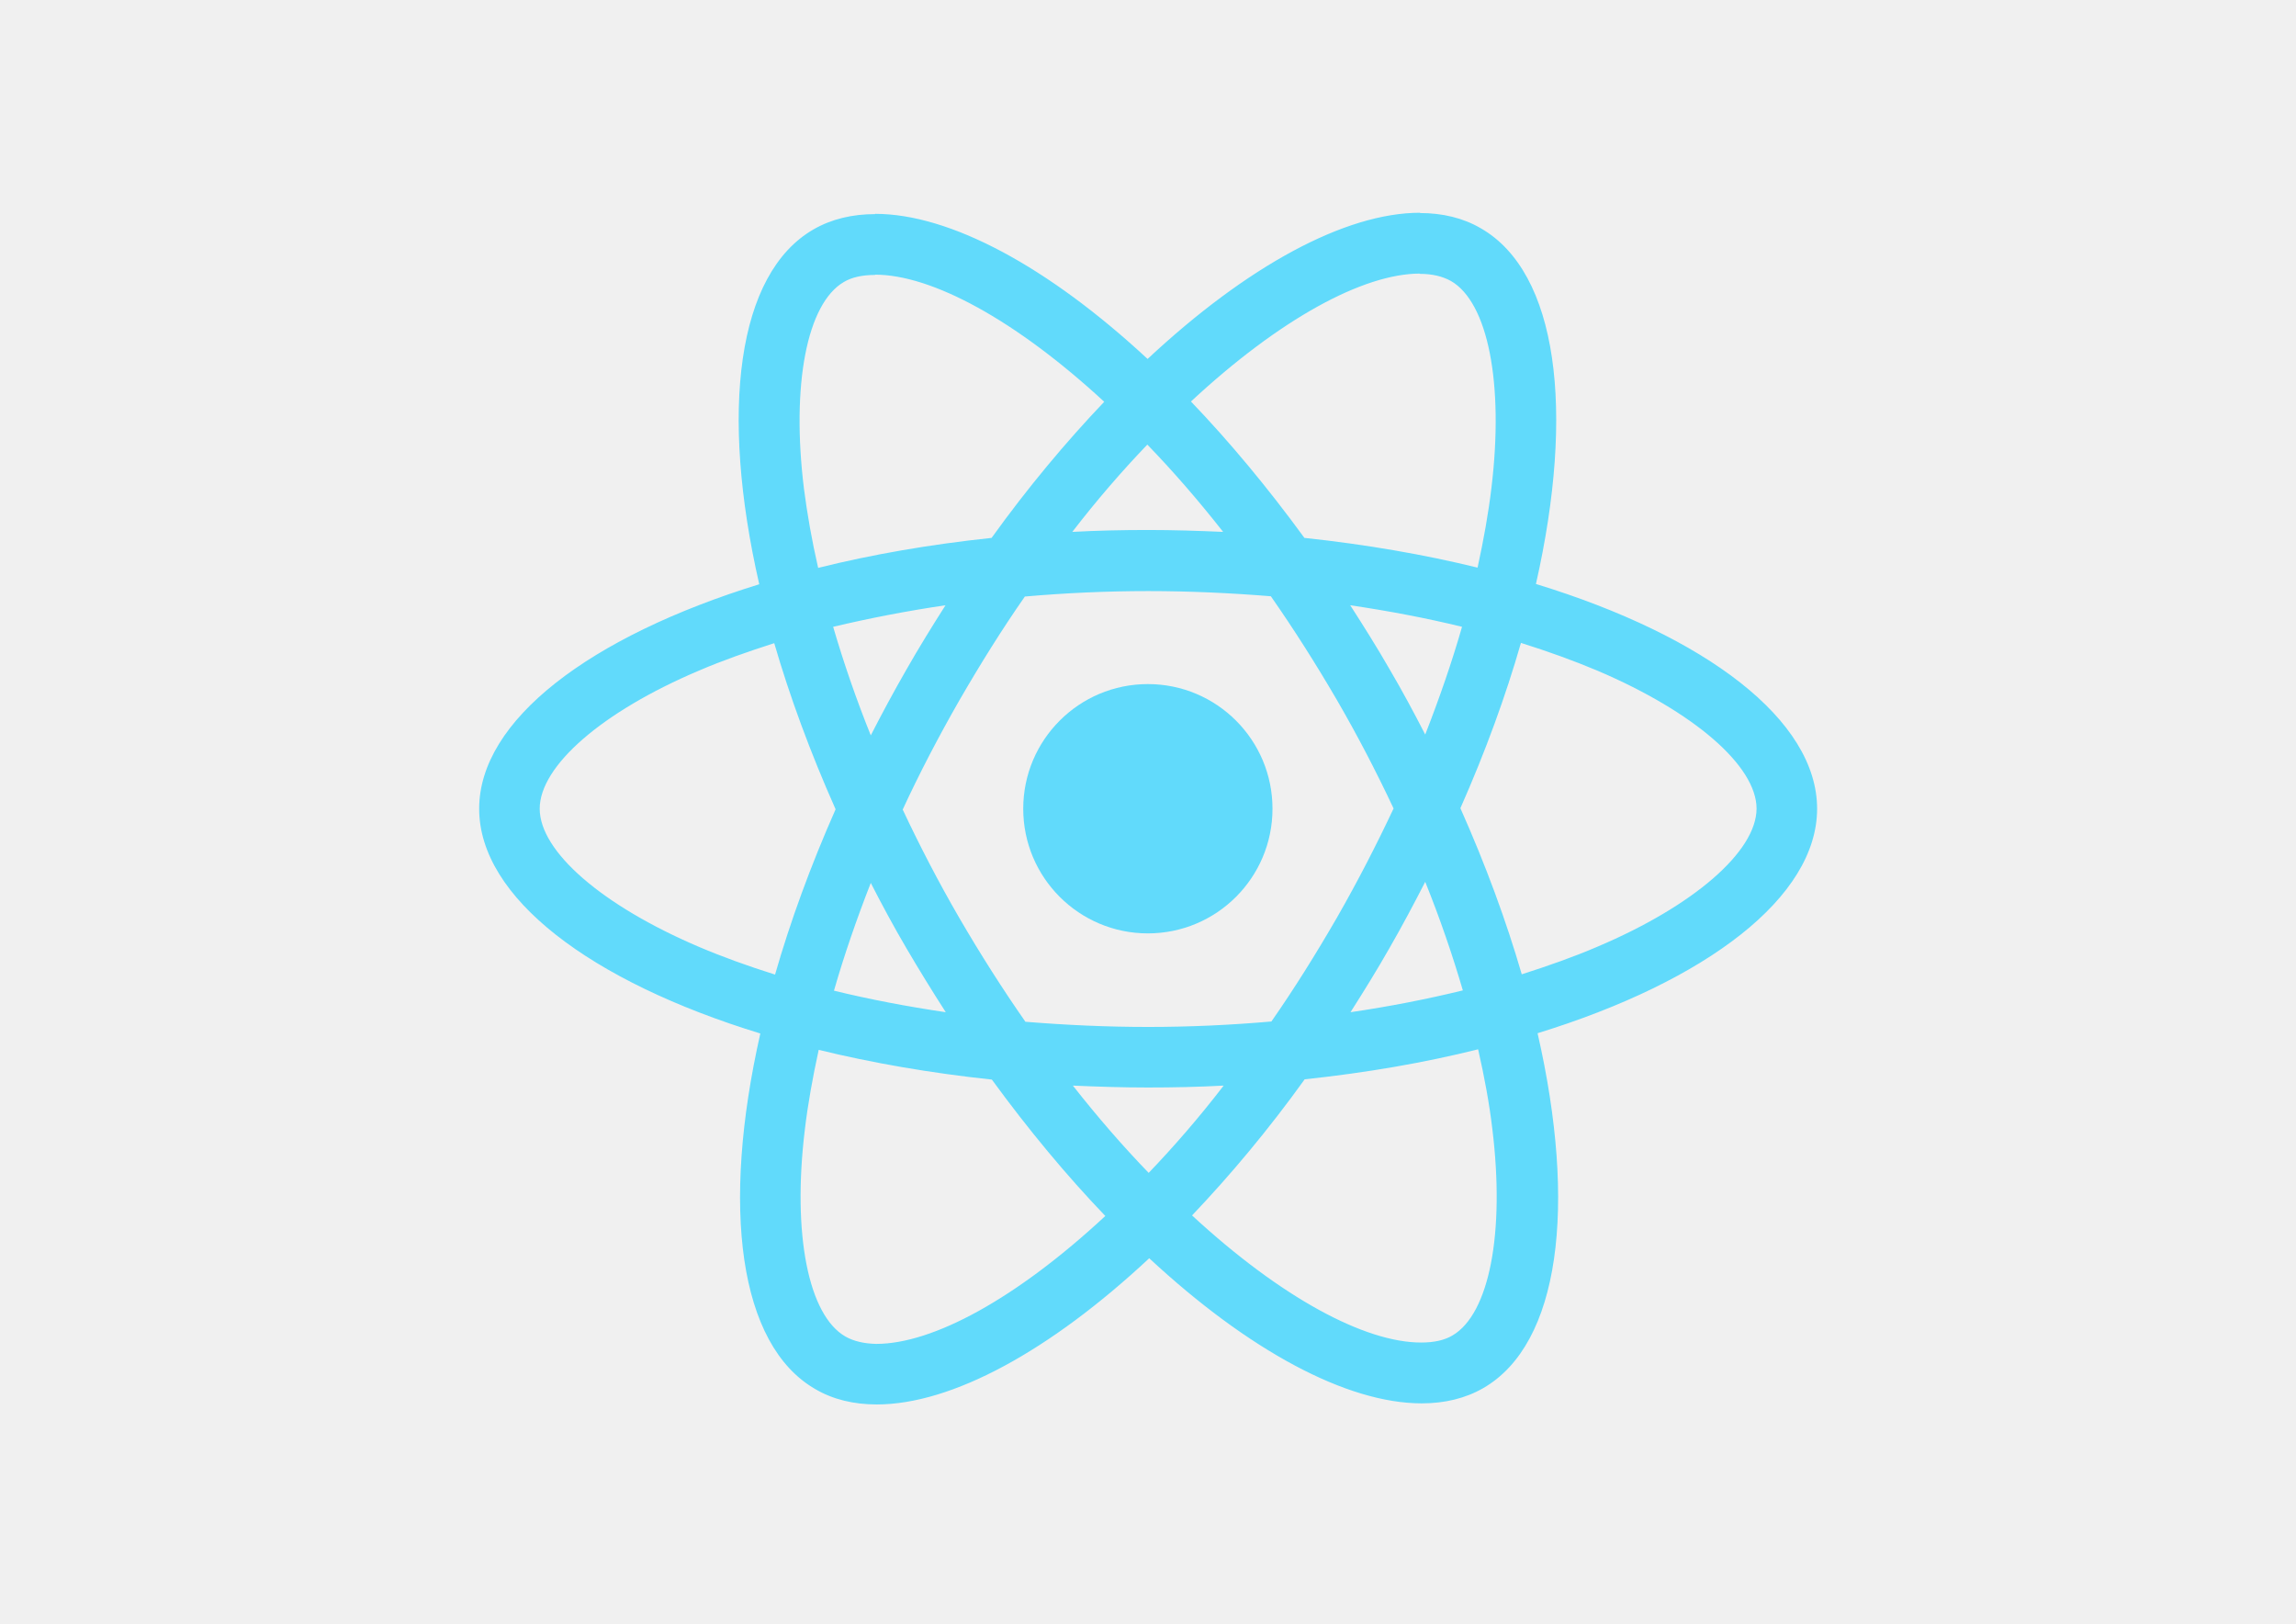
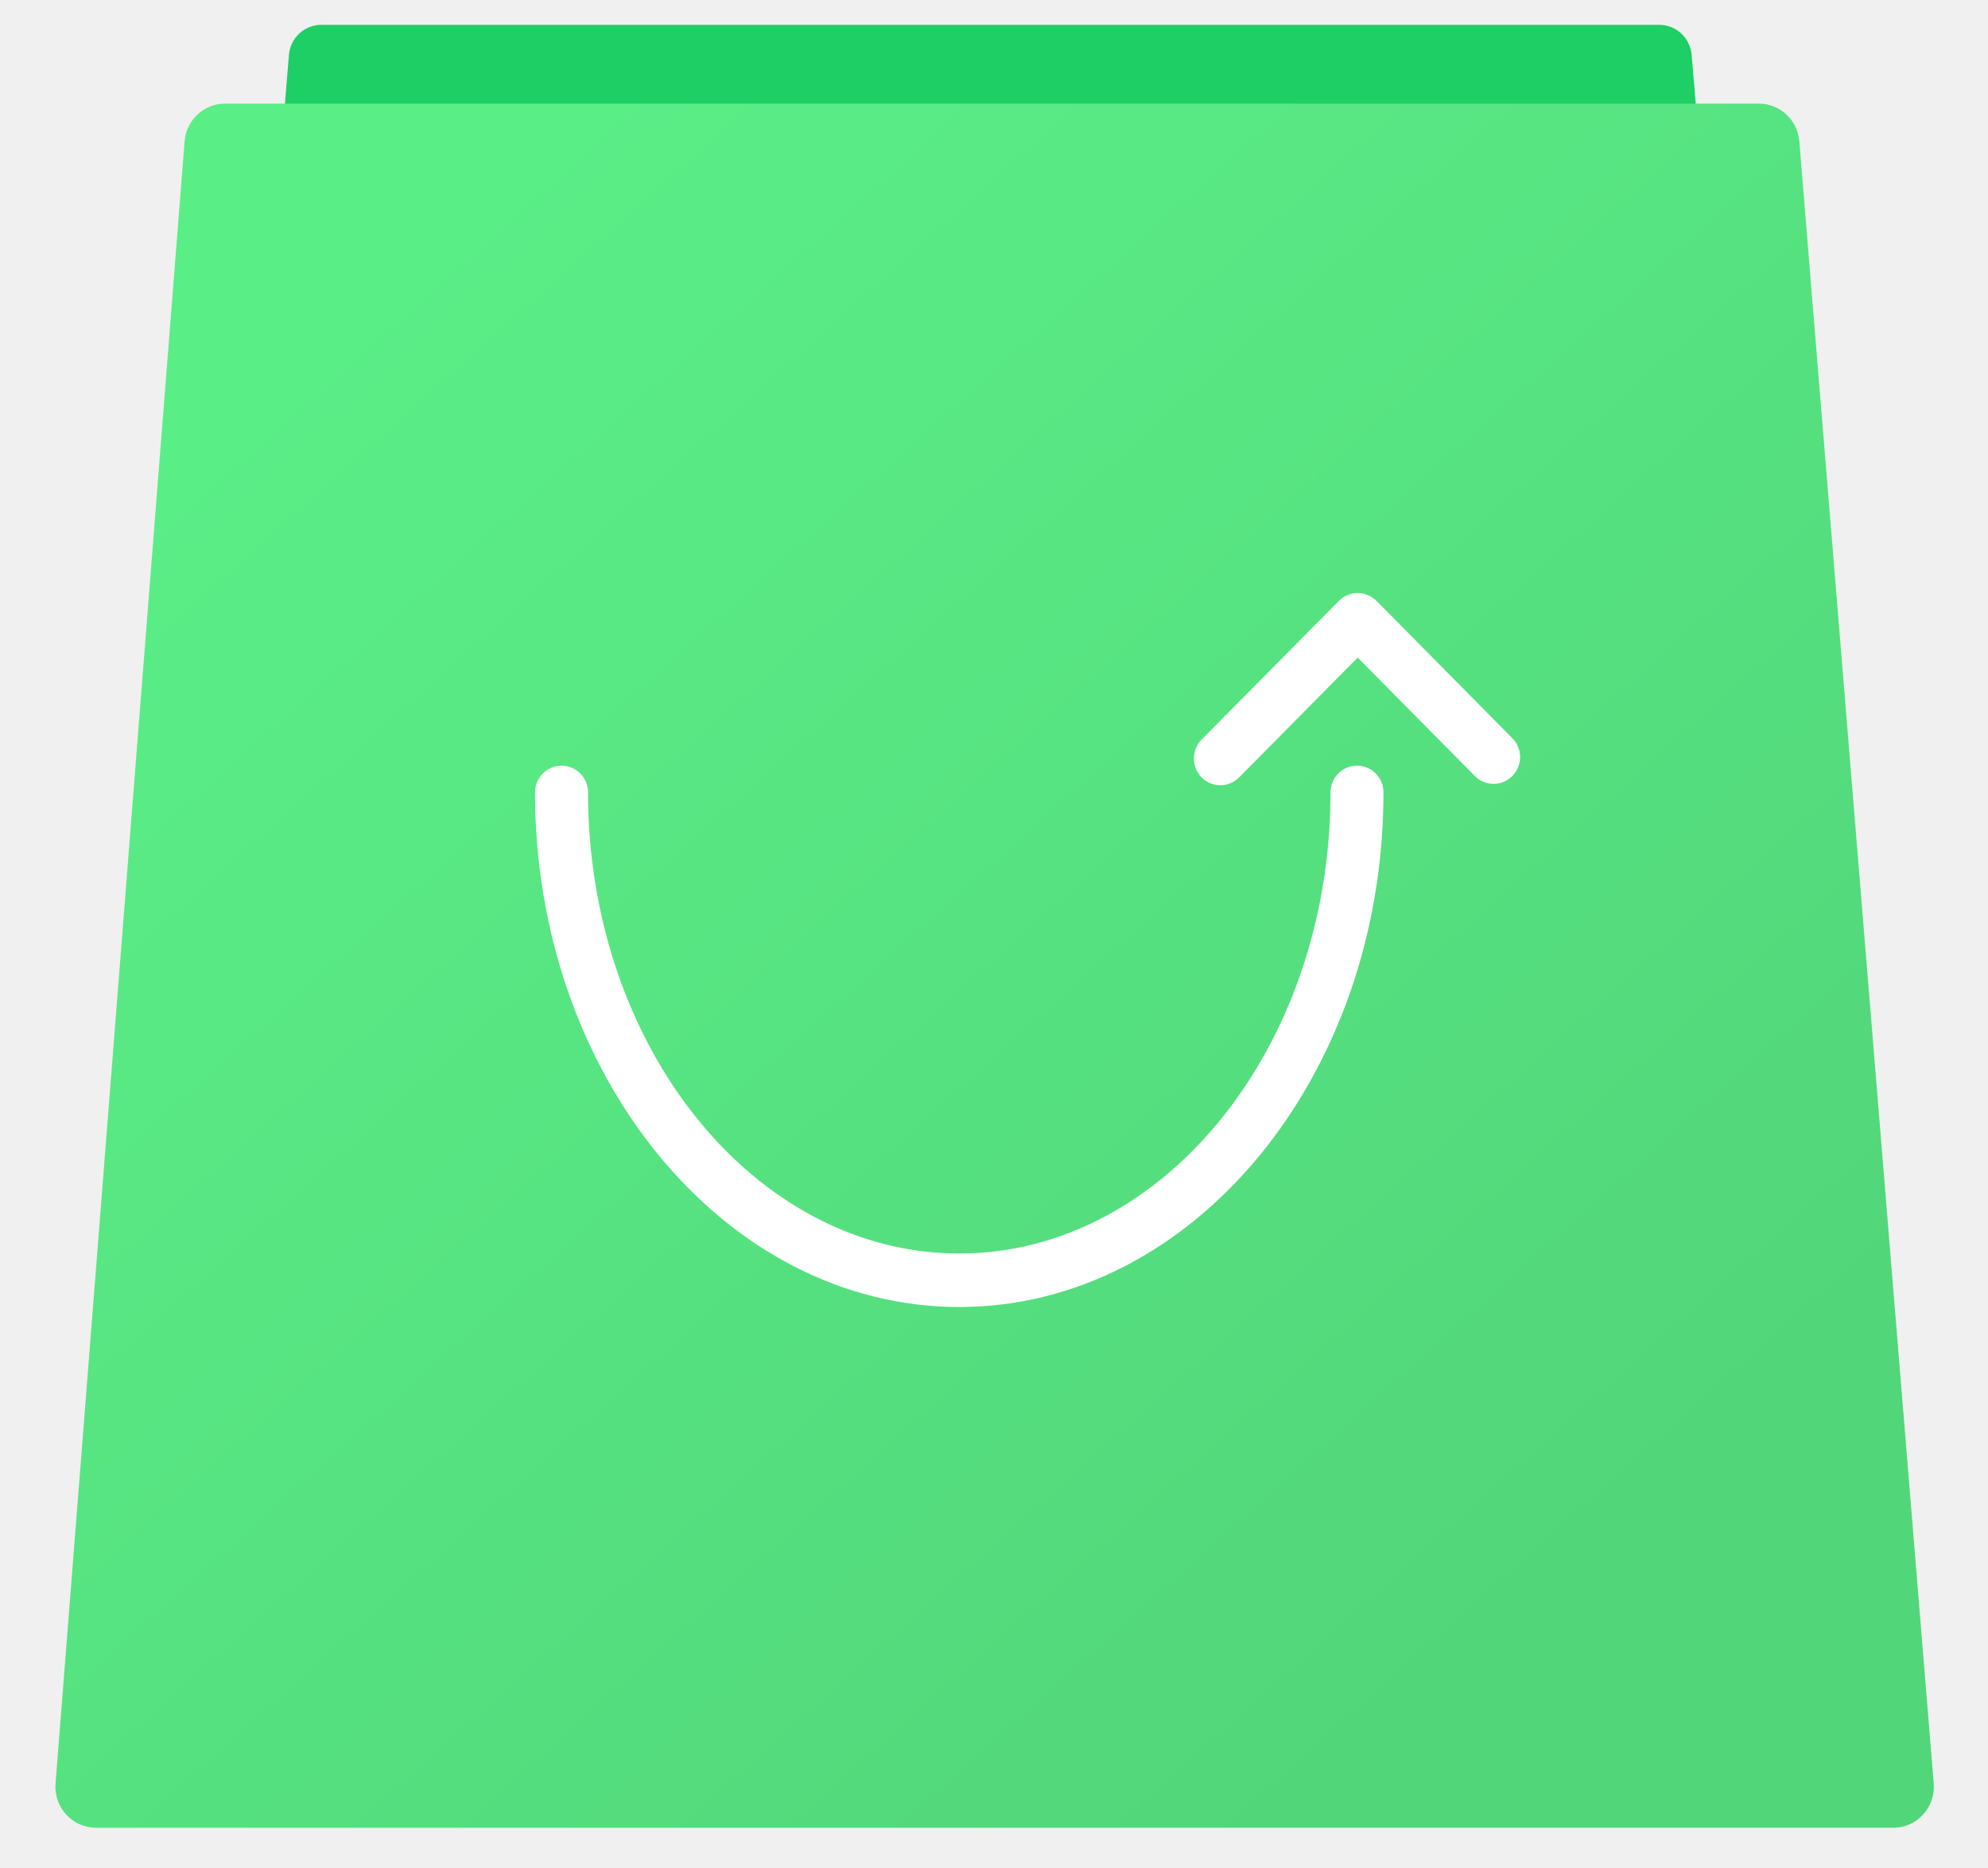
- <svg xmlns="http://www.w3.org/2000/svg" viewBox="0 0 841.9 595.3">
-   <g fill="#61DAFB">
-     <path d="M666.3 296.5c0-32.5-40.7-63.3-103.1-82.4 14.4-63.6 8-114.2-20.2-130.4-6.5-3.8-14.1-5.6-22.4-5.6v22.3c4.6 0 8.3.9 11.4 2.6 13.6 7.8 19.5 37.5 14.9 75.7-1.1 9.4-2.9 19.3-5.1 29.4-19.6-4.8-41-8.5-63.5-10.9-13.5-18.5-27.5-35.3-41.6-50 32.6-30.3 63.2-46.9 84-46.9V78c-27.5 0-63.5 19.6-99.9 53.6-36.4-33.8-72.4-53.2-99.9-53.2v22.3c20.7 0 51.4 16.5 84 46.6-14 14.7-28 31.4-41.3 49.9-22.6 2.4-44 6.1-63.6 11-2.3-10-4-19.7-5.2-29-4.7-38.2 1.1-67.9 14.6-75.8 3-1.8 6.9-2.6 11.5-2.6V78.5c-8.4 0-16 1.8-22.6 5.6-28.1 16.2-34.4 66.7-19.9 130.1-62.2 19.2-102.7 49.9-102.7 82.3 0 32.5 40.7 63.3 103.1 82.4-14.4 63.6-8 114.2 20.2 130.4 6.5 3.8 14.1 5.6 22.5 5.6 27.5 0 63.5-19.6 99.9-53.6 36.4 33.8 72.4 53.2 99.9 53.2 8.4 0 16-1.8 22.6-5.6 28.1-16.2 34.4-66.7 19.9-130.1 62-19.1 102.5-49.9 102.5-82.3zm-130.2-66.7c-3.7 12.9-8.3 26.2-13.5 39.5-4.1-8-8.4-16-13.1-24-4.6-8-9.5-15.8-14.4-23.4 14.2 2.1 27.9 4.7 41 7.9zm-45.8 106.5c-7.8 13.5-15.8 26.3-24.1 38.2-14.9 1.3-30 2-45.2 2-15.1 0-30.2-.7-45-1.9-8.3-11.9-16.4-24.6-24.2-38-7.6-13.1-14.5-26.4-20.8-39.8 6.2-13.4 13.2-26.8 20.7-39.9 7.8-13.5 15.8-26.3 24.1-38.2 14.9-1.3 30-2 45.2-2 15.1 0 30.2.7 45 1.9 8.3 11.9 16.4 24.6 24.2 38 7.6 13.1 14.5 26.4 20.8 39.8-6.3 13.4-13.2 26.8-20.7 39.9zm32.3-13c5.4 13.4 10 26.8 13.8 39.8-13.1 3.2-26.9 5.9-41.2 8 4.9-7.7 9.8-15.6 14.4-23.7 4.6-8 8.9-16.1 13-24.1zM421.2 430c-9.3-9.6-18.6-20.3-27.8-32 9 .4 18.2.7 27.5.7 9.4 0 18.7-.2 27.8-.7-9 11.7-18.3 22.4-27.5 32zm-74.4-58.9c-14.2-2.1-27.9-4.7-41-7.9 3.7-12.9 8.3-26.2 13.5-39.5 4.1 8 8.4 16 13.1 24 4.7 8 9.5 15.8 14.4 23.4zM420.7 163c9.3 9.6 18.6 20.3 27.8 32-9-.4-18.2-.7-27.5-.7-9.4 0-18.7.2-27.8.7 9-11.7 18.3-22.4 27.5-32zm-74 58.9c-4.9 7.7-9.8 15.6-14.4 23.7-4.6 8-8.9 16-13 24-5.4-13.4-10-26.8-13.8-39.8 13.1-3.1 26.9-5.8 41.2-7.9zm-90.5 125.2c-35.4-15.1-58.3-34.9-58.3-50.6 0-15.7 22.9-35.6 58.3-50.6 8.6-3.7 18-7 27.7-10.1 5.7 19.6 13.2 40 22.5 60.9-9.2 20.8-16.6 41.1-22.2 60.6-9.9-3.1-19.3-6.5-28-10.2zM310 490c-13.6-7.8-19.5-37.5-14.9-75.7 1.1-9.4 2.9-19.3 5.1-29.4 19.6 4.8 41 8.5 63.5 10.9 13.5 18.5 27.5 35.3 41.6 50-32.6 30.3-63.2 46.9-84 46.9-4.5-.1-8.3-1-11.3-2.7zm237.2-76.2c4.7 38.2-1.1 67.9-14.6 75.8-3 1.8-6.9 2.6-11.5 2.6-20.7 0-51.4-16.5-84-46.6 14-14.7 28-31.4 41.3-49.9 22.6-2.4 44-6.1 63.6-11 2.3 10.1 4.1 19.8 5.2 29.1zm38.5-66.7c-8.6 3.7-18 7-27.7 10.1-5.7-19.6-13.2-40-22.5-60.9 9.2-20.8 16.6-41.1 22.2-60.6 9.9 3.1 19.3 6.5 28.1 10.2 35.4 15.1 58.3 34.9 58.3 50.6-.1 15.7-23 35.6-58.4 50.6zM320.8 78.4z" />
-     <circle cx="420.9" cy="296.5" r="45.7" />
-     <path d="M520.5 78.1z" />
-   </g>
+ <svg xmlns="http://www.w3.org/2000/svg" width="33" height="31" viewBox="0 0 33 31" fill="none">
+   <path d="M30.022 23.665C30.049 23.983 29.801 24.257 29.485 24.257H3.469C3.154 24.257 2.905 23.984 2.932 23.666L4.796 0.912C4.819 0.63 5.053 0.412 5.334 0.412H27.543C27.823 0.412 28.056 0.629 28.08 0.91L30.022 23.665Z" fill="#1DCF65" />
+   <path d="M32.099 29.601C32.131 29.998 31.821 30.339 31.427 30.339H1.594C1.201 30.339 0.891 30 0.922 29.604L3.064 2.347C3.092 1.993 3.384 1.72 3.736 1.72H29.196C29.547 1.72 29.839 1.992 29.868 2.345L32.099 29.601Z" fill="url(#paint0_linear_44336_2)" />
+   <path d="M15.923 21.695C12.04 21.695 8.881 17.863 8.881 13.153C8.881 12.908 9.078 12.709 9.321 12.709C9.564 12.709 9.761 12.907 9.761 13.153C9.761 17.373 12.525 20.807 15.923 20.807C19.321 20.807 22.086 17.373 22.086 13.153C22.086 12.908 22.283 12.709 22.526 12.709C22.768 12.709 22.965 12.907 22.965 13.153C22.965 17.863 19.806 21.695 15.923 21.695Z" fill="white" />
+   <path d="M20.258 13.034C20.145 13.034 20.033 12.99 19.947 12.904C19.775 12.73 19.775 12.449 19.947 12.275L22.226 9.973C22.308 9.89 22.42 9.843 22.537 9.843C22.653 9.843 22.765 9.89 22.848 9.973L25.104 12.253C25.276 12.426 25.276 12.708 25.104 12.881C24.933 13.055 24.654 13.055 24.482 12.881L22.537 10.915L20.569 12.904C20.483 12.99 20.37 13.034 20.258 13.034Z" fill="white" />
+   <defs>
+     <linearGradient id="paint0_linear_44336_2" x1="25.873" y1="26.151" x2="6.561" y2="4.591" gradientUnits="userSpaceOnUse">
+       <stop stop-color="#52D67A" />
+       <stop offset="1" stop-color="#5AEE87" />
+     </linearGradient>
+   </defs>
</svg>
